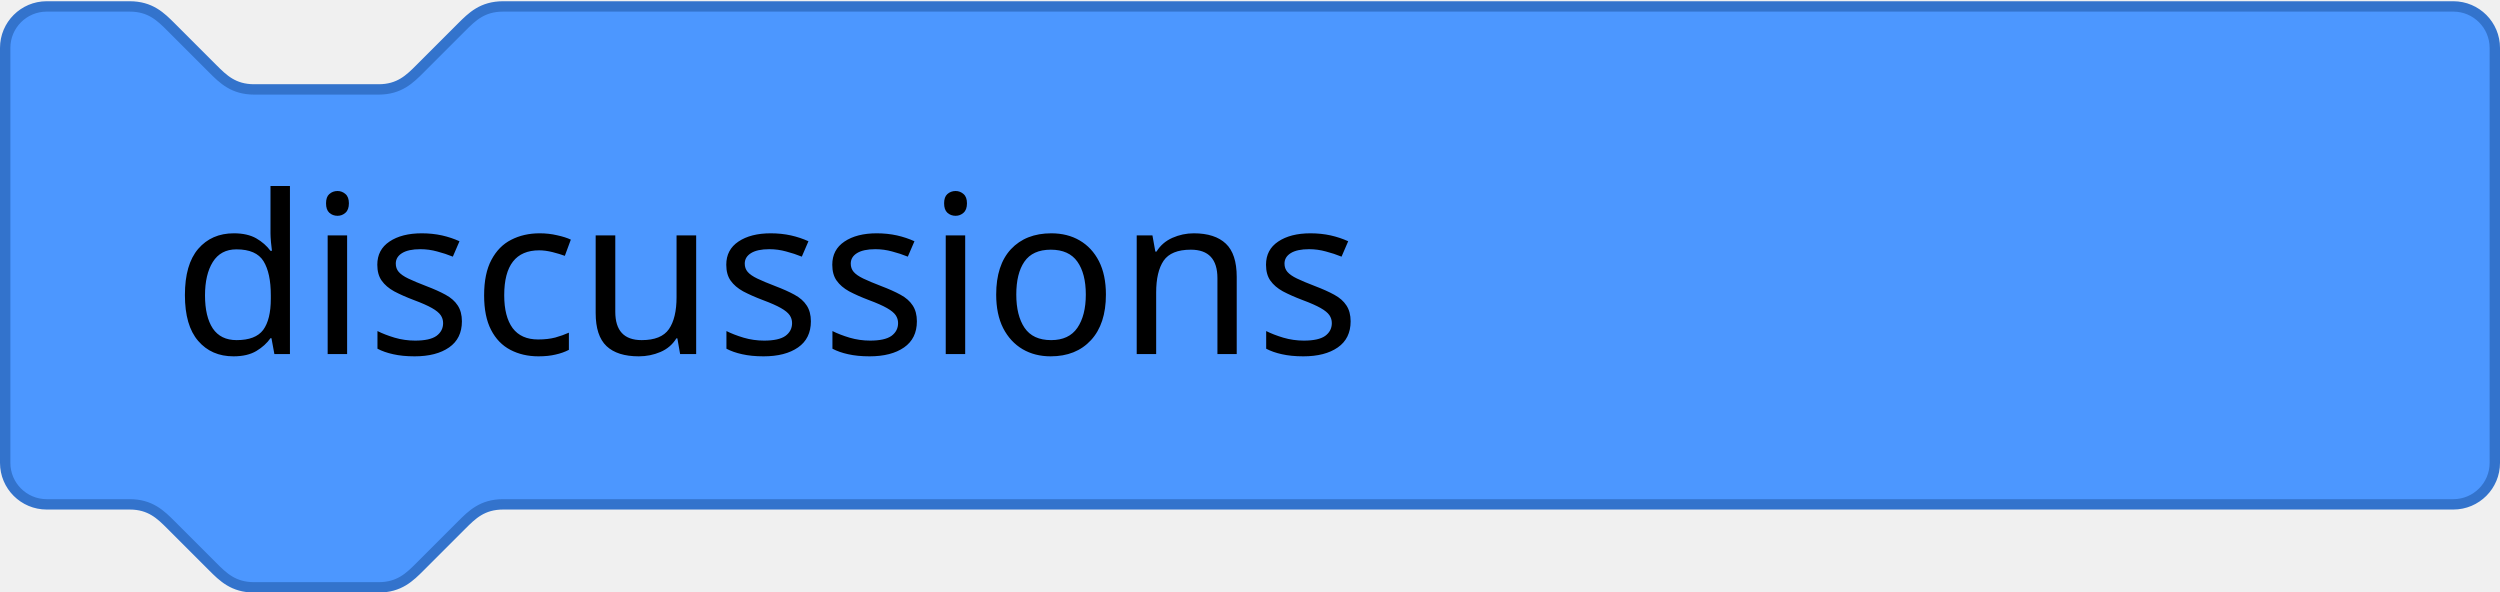
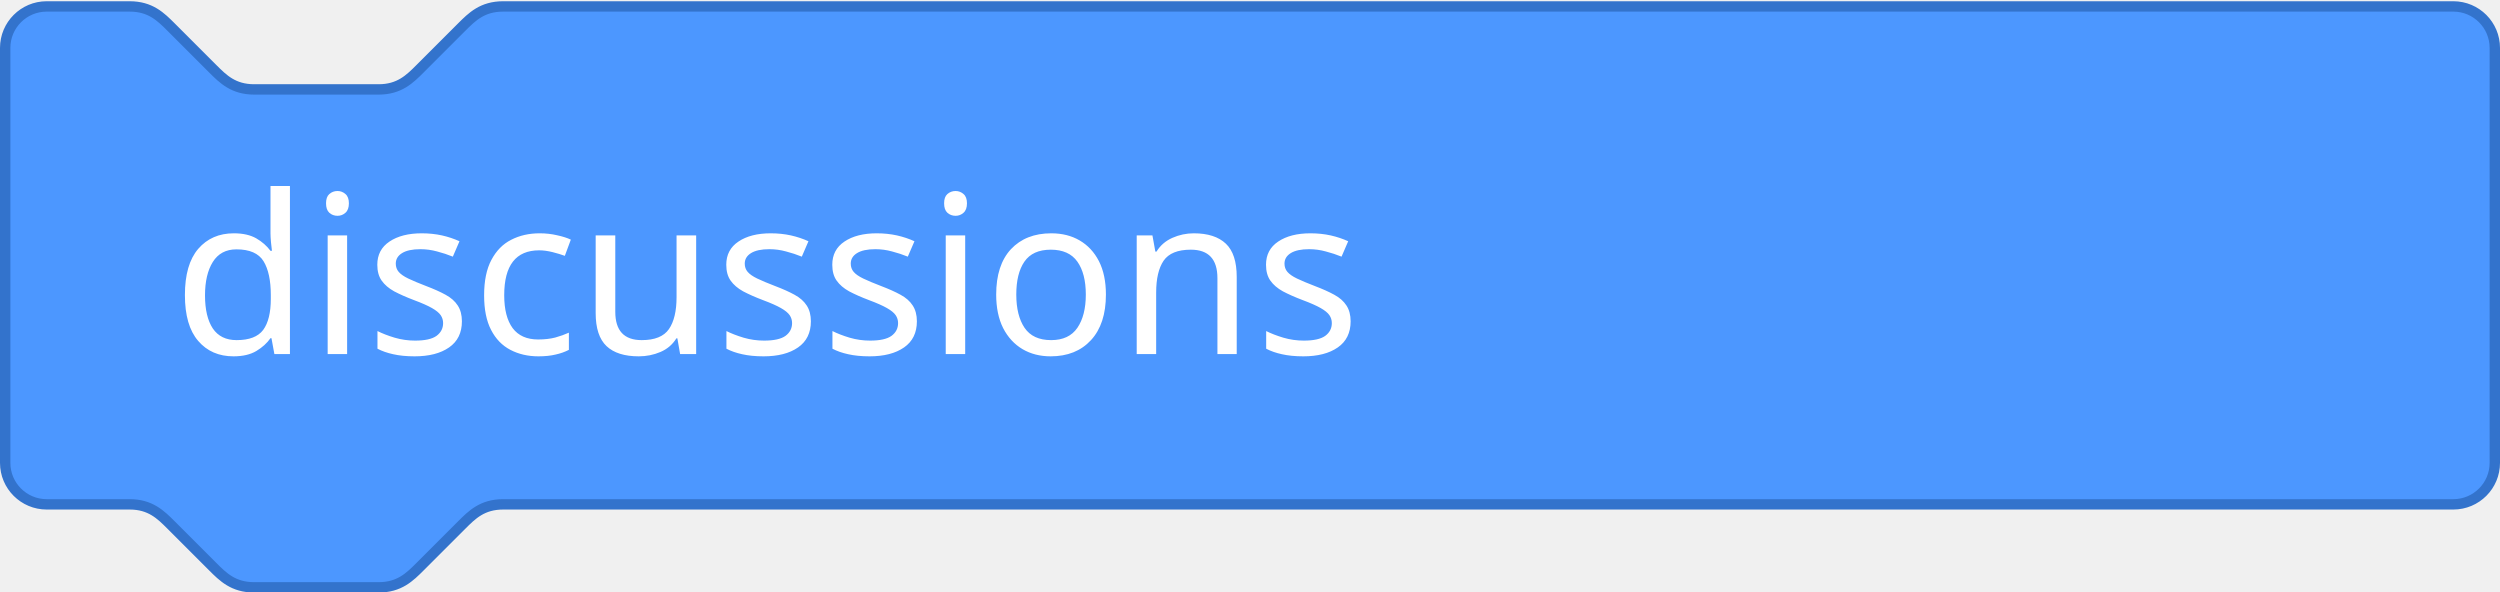
<svg xmlns="http://www.w3.org/2000/svg" enable-background="new" version="1.1" viewBox="0 0 241 57">
  <defs>
    <filter>
      <feBlend in2="BackgroundImage" mode="multiply" />
    </filter>
    <filter>
      <feBlend in2="BackgroundImage" mode="multiply" />
    </filter>
    <style> .sb3-label {
      font: 500 12pt Nunito;
      fill: #fff;
      word-spacing: +1pt;
    }
    .sb3-motion { fill: #4c97ff; stroke: #3373cc; }
    .sb3-motion-alt { fill: #4280d7; }
    .sb3-motion-dark { fill: #4c97ff; }
    .sb3-looks { fill: #9966ff; stroke: #774dcb; }
    .sb3-looks-alt { fill: #855cd6; }
    .sb3-looks-dark { fill: #bd42bd; }
    .sb3-sound { fill: #cf63cf; stroke: #bd42bd; }
    .sb3-sound-alt { fill: #c94fc9; }
    .sb3-sound-dark { fill: #bd42bd; }
    .sb3-control { fill: #ffab19; stroke: #cf8b17; }
    .sb3-control-alt { fill: #ec9c13; }
    .sb3-control-dark { fill: #cf8b17; }
    .sb3-events { fill: #ffbf00; stroke: #cc9900; }
    .sb3-events-alt { fill: #e6ac00; }
    .sb3-events-dark { fill: #cc9900; }
    .sb3-sensing { fill: #5cb1d6; stroke: #2e8eb8; }
    .sb3-sensing-alt { fill: #47a8d1; }
    .sb3-sensing-dark { fill: #2e8eb8; }
    .sb3-operators { fill: #59c059; stroke: #389438; }
    .sb3-operators-alt { fill: #46b946; }
    .sb3-operators-dark { fill: #389438; }
    .sb3-variables { fill: #ff8c1a; stroke: #db6e00; }
    .sb3-variables-alt { fill: #ff8000; }
    .sb3-variables-dark { fill: #db6e00; }
    .sb3-list { fill: #ff661a; stroke: #e64d00; }
    .sb3-list-alt { fill: #ff5500; }
    .sb3-list-dark { fill: #e64d00; }
    .sb3-custom { fill: #ff6680; stroke: #ff3355; }
    .sb3-custom-alt { fill: #ff4d6a; }
    .sb3-custom-dark { fill: #ff3355; }
    .sb3-custom-arg { fill: #ff6680; stroke: #ff3355; }
    /* extension blocks, e.g. pen */
    .sb3-extension { fill: #0fbd8c; stroke: #0b8e69; }
    .sb3-extension-alt { fill: #0da57a; }
    .sb3-extension-line { stroke: #0da57a; }
    .sb3-extension-dark { fill: #0b8e69; }
    /* obsolete colors: chosen by hand, indicates invalid blocks */
    .sb3-obsolete { fill: #ed4242; stroke: #ca2b2b; }
    .sb3-obsolete-alt { fill: #db3333; }
    .sb3-obsolete-dark { fill: #ca2b2b; }
    /* grey: special color from the Scratch 3.0 design mockups */
    .sb3-grey { fill: #bfbfbf; stroke: #909090; }
    .sb3-grey-alt { fill: #b2b2b2; }
    .sb3-grey-dark { fill: #909090; }
    .sb3-input-color {
      stroke: #fff;
    }
    .sb3-input-number,
    .sb3-input-string {
      fill: #fff;
    }
    .sb3-literal-number,
    .sb3-literal-string,
    .sb3-literal-number-dropdown,
    .sb3-literal-dropdown {
      word-spacing: 0;
    }
    .sb3-literal-number,
    .sb3-literal-string {
      fill: #575e75;
    }
    .sb3-comment {
      fill: #ffffa5;
      stroke: #d0d1d2;
      stroke-width: 1;
    }
    .sb3-comment-line {
      fill: #ffff80;
    }
    .sb3-comment-label {
      font: 400 12pt Nunito;
      fill: #000;
      word-spacing: 0;
    }
    .sb3-diff {
      fill: none;
      stroke: #000;
    }
    .sb3-diff-ins {
      stroke-width: 2px;
    }
    .sb3-diff-del {
      stroke-width: 3px;
    }
  </style>
  </defs>
  <g transform="translate(-6742.3 -4742.7)" font-size="40px" letter-spacing="0px" word-spacing="0px">
    <flowRoot fill="#000000" font-family="Nunito" style="line-height:1.25" xml:space="preserve">
      <flowRegion>
        <rect x="-1029.5" y="1912.6" width="65.761" height="73.186" style="" />
      </flowRegion>
      <flowPara />
    </flowRoot>
    <flowRoot fill="#000000" font-family="Nunito" style="line-height:1.25" xml:space="preserve">
      <flowRegion>
        <rect x="7430.3" y="5171.3" width="461.03" height="166.17" style="" />
      </flowRegion>
      <flowPara />
    </flowRoot>
    <text x="3617" y="2319.25" font-family="Nunito" style="line-height:1.25" xml:space="preserve">
      <tspan x="3617" y="2319.25" />
    </text>
    <g transform="translate(-13 668.82)" style="line-height:1.25" aria-label="L'ATELIER NUMERIQUE">
      <use transform="translate(6542 3282.4)" width="100%" height="100%" href="#sb3-greenFlag" />
      <use transform="translate(6610 3563.4)" width="100%" height="100%" href="#sb3-loopArrow" />
      <use transform="translate(6740 3436.4)" width="100%" height="100%" href="#sb3-dropdownArrow" />
      <use transform="translate(6660 3484.4)" width="100%" height="100%" href="#sb3-dropdownArrow" />
      <path class="sb3-motion" d="m6755.8 4078.5c0-2.209 1.791-4 4-4h8c2 0 3 1 4 2l4 4c1 1 2 2 4 2h12c2 0 3-1 4-2l4-4c1-1 2-2 4-2h188c2.209 0 4 1.791 4 4v40c0 2.209-1.791 4-4 4h-188c-2 0-3 1-4 2l-4 4c-1 1-2 2-4 2h-12c-2 0-3-1-4-2l-4-4c-1-1-2-2-4-2h-8c-2.209 0-4-1.791-4-4z" />
-       <text x="6771.955" y="4108.011" font-family="Nunito" font-size="21.333px" letter-spacing="0px" word-spacing="0px" style="line-height:1.25" xml:space="preserve">discussions</text>
+       <text x="6771.955" y="4108.011" font-family="Nunito" font-size="21.333px" letter-spacing="0px" word-spacing="0px" style="line-height:1.25" xml:space="preserve">
+         <tspan x="6771.955" y="4108.011" dy="0 0 0 0 0 0 0 0 0 0 0" fill="#ffffff" font-family="Nunito" font-size="21.333px">discussions</tspan>
+       </text>
    </g>
  </g>
</svg>
